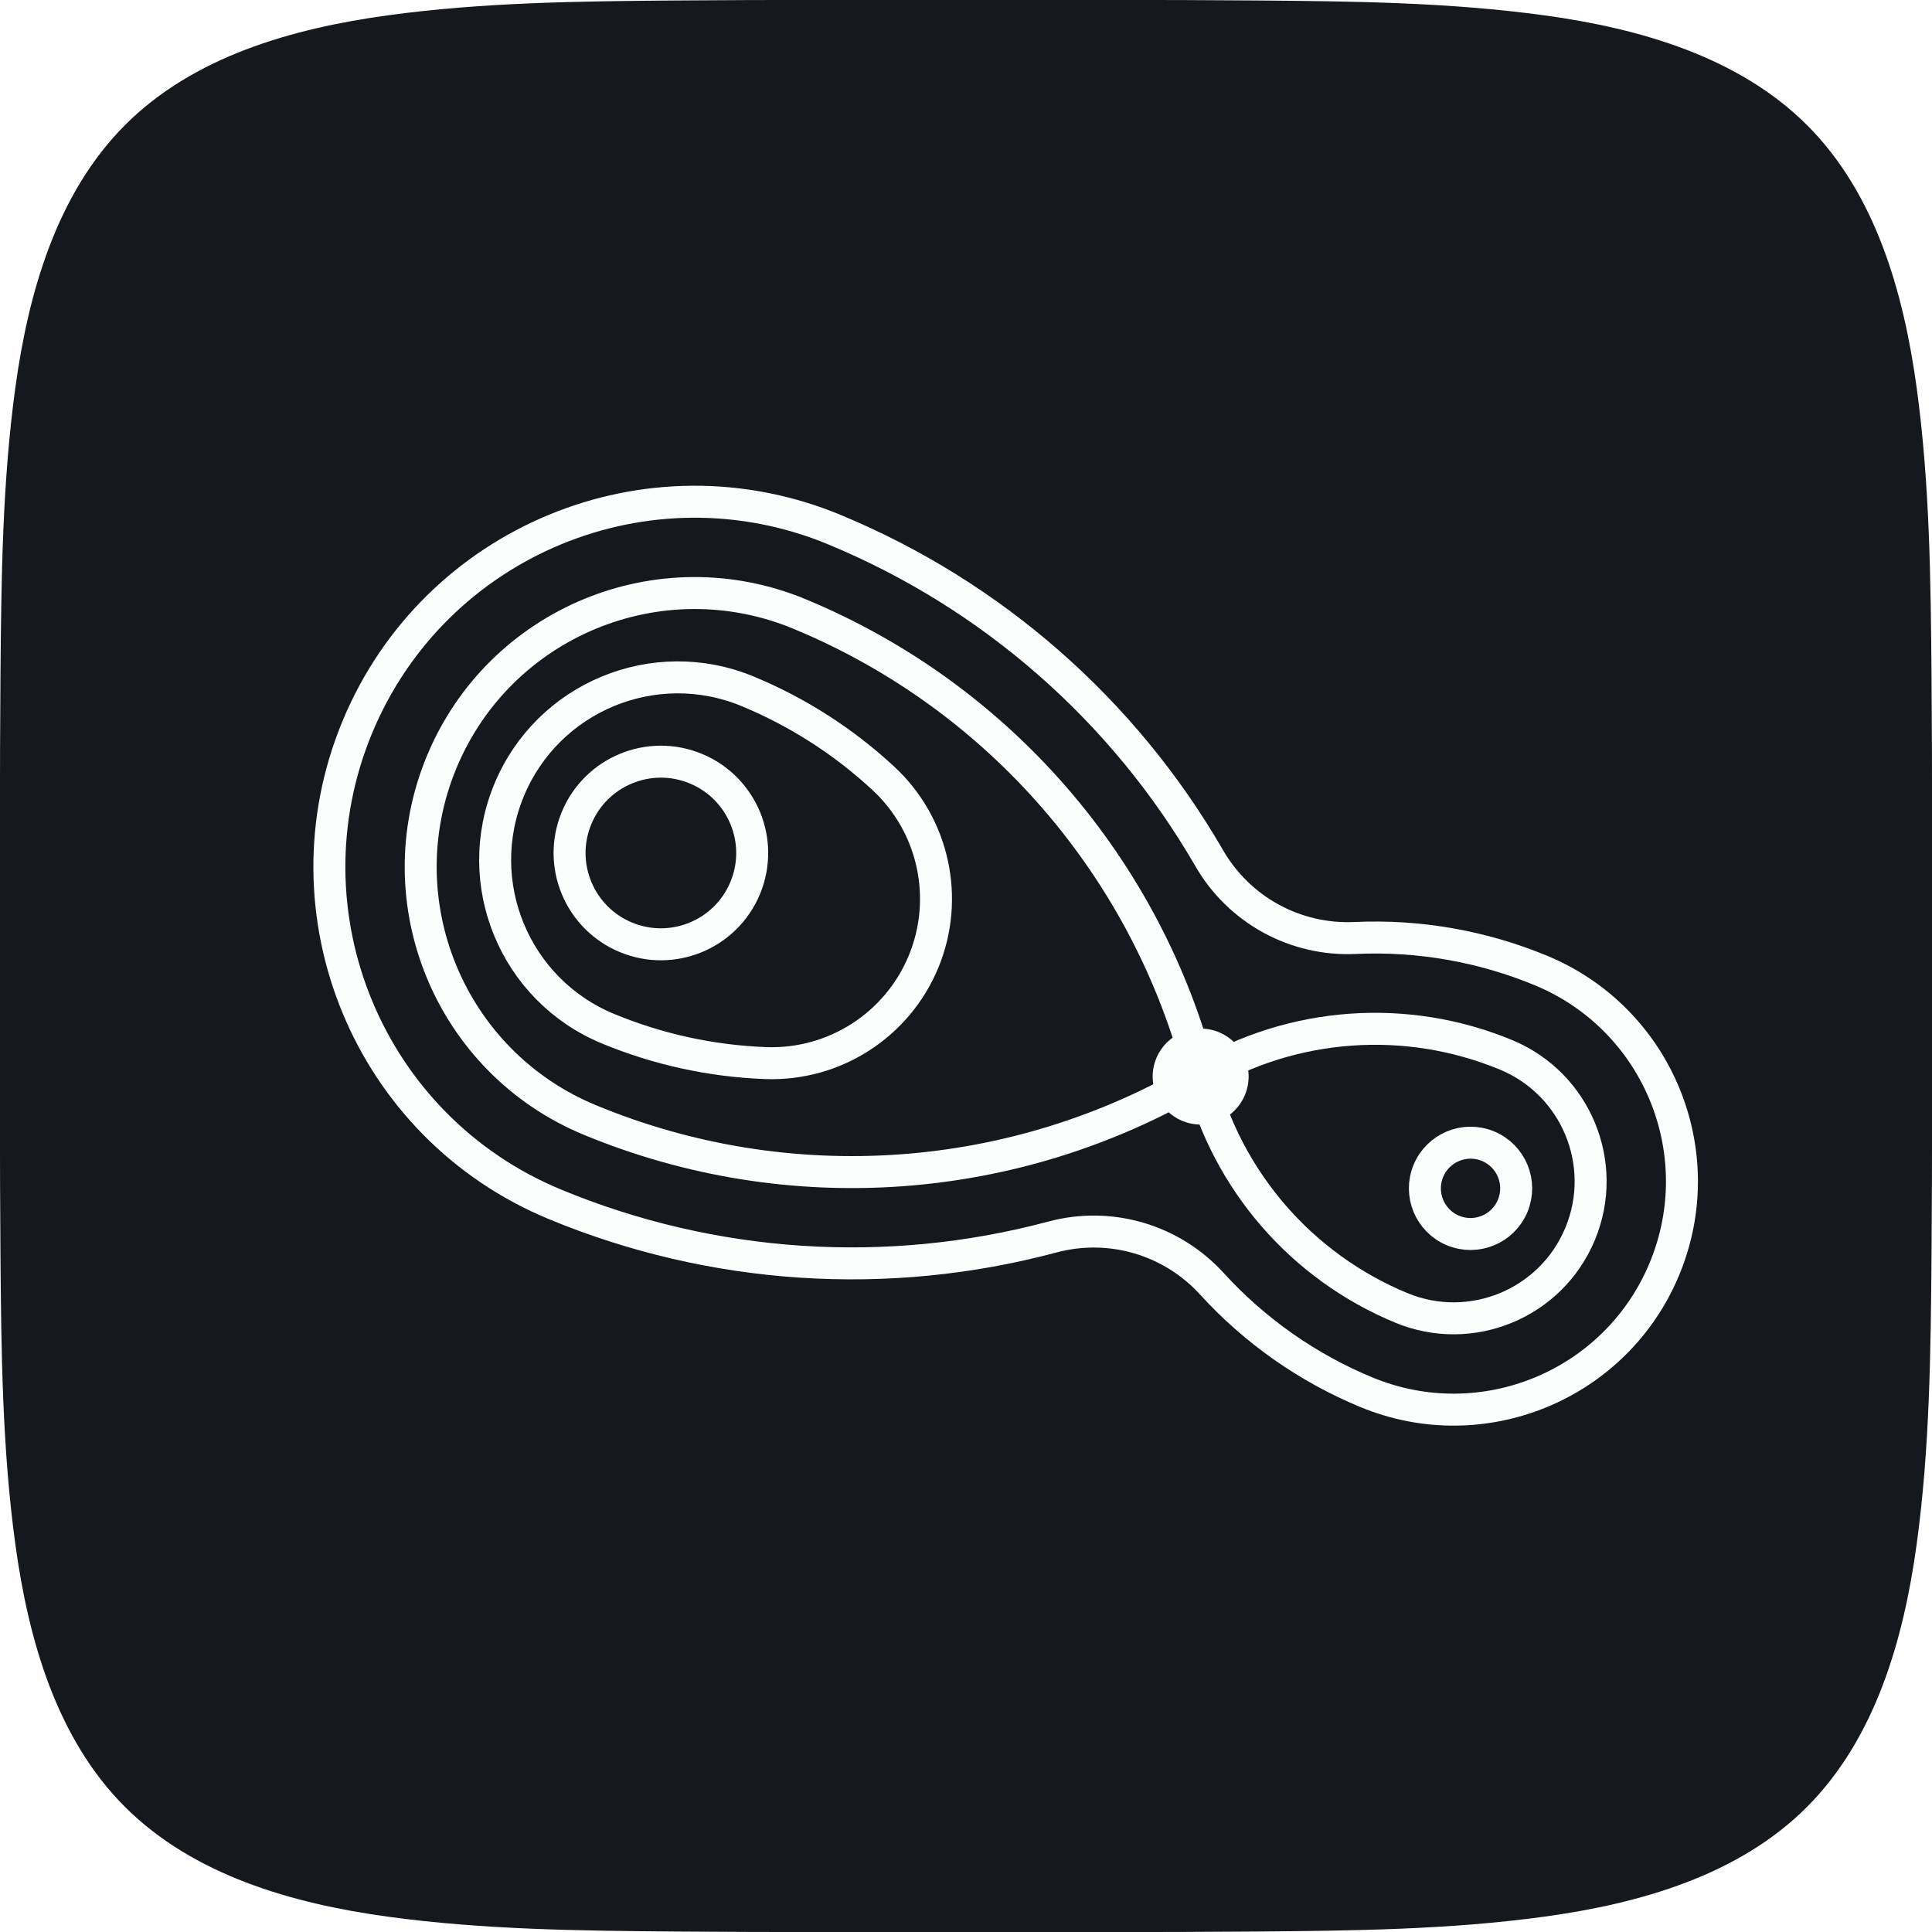
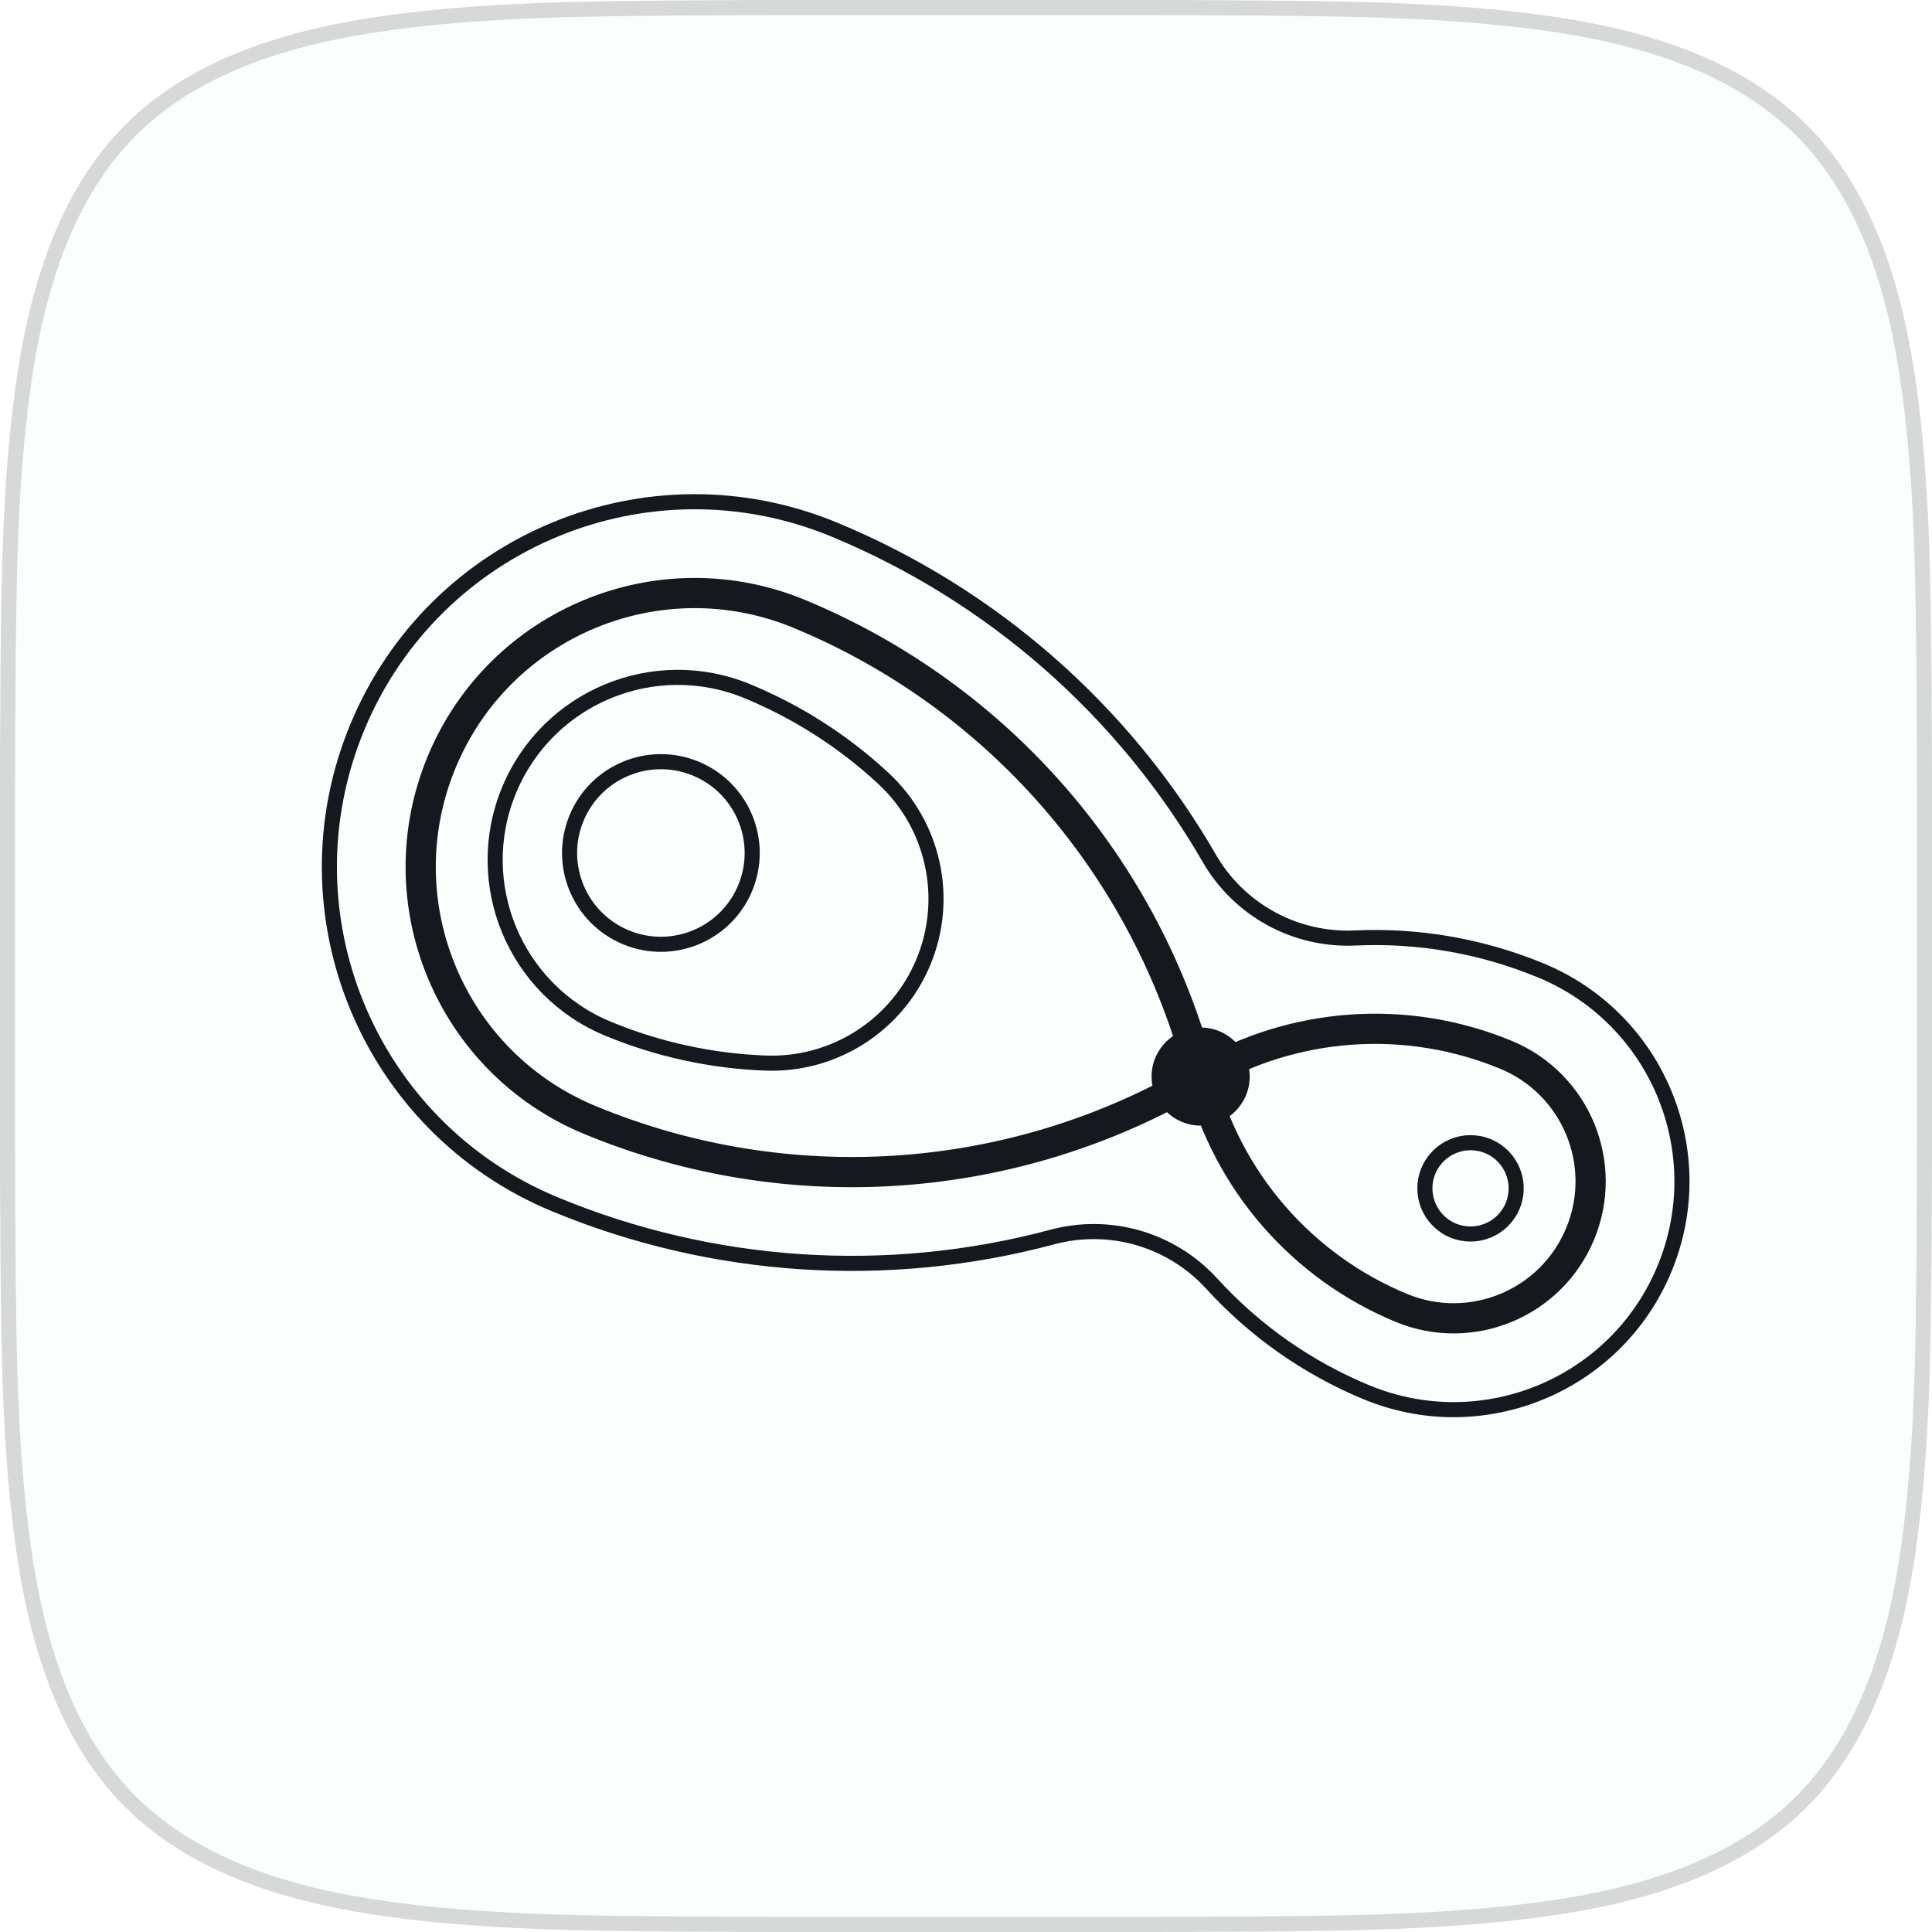
<svg xmlns="http://www.w3.org/2000/svg" viewBox="0 0 100 100" width="128" height="128">
-   <path d="M100 50C100 54.996 100.017 59.992 99.976 64.988C99.935 69.984 99.884 74.997 99.204 79.947C98.524 84.897 97.056 89.99 93.528 93.528C89.999 97.065 84.897 98.524 79.947 99.204C74.997 99.884 69.984 99.935 64.988 99.976C59.992 100.017 54.996 100 50 100C45.004 100 40.008 100.017 35.012 99.976C30.016 99.935 25.003 99.884 20.053 99.204C15.103 98.524 10.01 97.056 6.472 93.528C2.935 89.999 1.476 84.897 .796 79.947C.116 74.997 .065 69.984 .024 64.988C-.017 59.992 0 54.996 0 50C0 45.004-.017 40.008 .024 35.012C.065 30.016 .116 25.003 .796 20.053C1.476 15.103 2.944 10.01 6.472 6.472C10.001 2.935 15.103 1.476 20.053 .796C25.003 .116 30.016 .065 35.012 .024C40.008-.017 45.004 0 50 0C54.996 0 59.992-.017 64.988 .024C69.984 .065 74.997 .116 79.947 .796C84.897 1.476 89.99 2.944 93.528 6.472C97.065 10.001 98.524 15.103 99.204 20.053C99.884 25.003 99.935 30.016 99.976 35.012C100.017 40.008 100 45.004 100 50Z" fill="#15191e" />
-   <g fill="none" stroke="#fcfdfd" stroke-width="1.655">
+   <defs>
+     <clipPath id="locus-M-128-light-clip">
+       <path d="M100 50C100 54.996 100.017 59.992 99.976 64.988C99.935 69.984 99.884 74.997 99.204 79.947C98.524 84.897 97.056 89.99 93.528 93.528C89.999 97.065 84.897 98.524 79.947 99.204C74.997 99.884 69.984 99.935 64.988 99.976C59.992 100.017 54.996 100 50 100C45.004 100 40.008 100.017 35.012 99.976C30.016 99.935 25.003 99.884 20.053 99.204C15.103 98.524 10.01 97.056 6.472 93.528C2.935 89.999 1.476 84.897 .796 79.947C.116 74.997 .065 69.984 .024 64.988C-.017 59.992 0 54.996 0 50C0 45.004-.017 40.008 .024 35.012C.065 30.016 .116 25.003 .796 20.053C1.476 15.103 2.944 10.01 6.472 6.472C10.001 2.935 15.103 1.476 20.053 .796C25.003 .116 30.016 .065 35.012 .024C40.008-.017 45.004 0 50 0C54.996 0 59.992-.017 64.988 .024C69.984 .065 74.997 .116 79.947 .796C84.897 1.476 89.99 2.944 93.528 6.472C97.065 10.001 98.524 15.103 99.204 20.053C99.884 25.003 99.935 30.016 99.976 35.012C100.017 40.008 100 45.004 100 50Z" />
+     </clipPath>
+   </defs>
+   <path d="M100 50C100 54.996 100.017 59.992 99.976 64.988C99.935 69.984 99.884 74.997 99.204 79.947C98.524 84.897 97.056 89.99 93.528 93.528C89.999 97.065 84.897 98.524 79.947 99.204C74.997 99.884 69.984 99.935 64.988 99.976C59.992 100.017 54.996 100 50 100C45.004 100 40.008 100.017 35.012 99.976C30.016 99.935 25.003 99.884 20.053 99.204C15.103 98.524 10.01 97.056 6.472 93.528C2.935 89.999 1.476 84.897 .796 79.947C.116 74.997 .065 69.984 .024 64.988C-.017 59.992 0 54.996 0 50C0 45.004-.017 40.008 .024 35.012C.065 30.016 .116 25.003 .796 20.053C1.476 15.103 2.944 10.01 6.472 6.472C10.001 2.935 15.103 1.476 20.053 .796C25.003 .116 30.016 .065 35.012 .024C40.008-.017 45.004 0 50 0C54.996 0 59.992-.017 64.988 .024C69.984 .065 74.997 .116 79.947 .796C84.897 1.476 89.99 2.944 93.528 6.472C97.065 10.001 98.524 15.103 99.204 20.053C99.884 25.003 99.935 30.016 99.976 35.012C100.017 40.008 100 45.004 100 50Z" fill="#fcfdfd" stroke="#15191e" stroke-opacity="0.16" stroke-width="1.563" clip-path="url(#locus-M-128-light-clip)" />
+   <g fill="none" stroke="#15191e" stroke-width=".781" stroke-linecap="round">
    <path d="M38.573 45.959A4.725 4.725 0 0 0 36.016 39.785A4.725 4.725 0 0 0 29.842 42.342A4.725 4.725 0 0 0 32.399 48.516A4.725 4.725 0 0 0 38.573 45.959Z" />
    <path d="M47.8 49.78A8.505 8.505 0 0 0 45.728 40.292A23.625 23.625 0 0 0 38.697 35.782A9.45 9.45 0 0 0 26.35 40.896A9.45 9.45 0 0 0 31.464 53.243A23.625 23.625 0 0 0 39.626 55.025A8.505 8.505 0 0 0 47.8 49.78Z" />
    <path d="M73.932 60.605A2.362 2.362 0 0 1 77.019 59.326A2.362 2.362 0 0 1 78.297 62.413A2.362 2.362 0 0 1 75.21 63.692A2.362 2.362 0 0 1 73.932 60.605Z" />
-     <path d="M62.145 55.723A35.437 35.437 0 0 0 41.378 31.778A14.175 14.175 0 0 0 22.858 39.449A14.175 14.175 0 0 0 30.529 57.97A35.437 35.437 0 0 0 62.145 55.723" />
-     <path d="M62.145 55.723A17.719 17.719 0 0 1 77.954 54.599A7.087 7.087 0 0 1 81.789 63.86A7.087 7.087 0 0 1 72.529 67.695A17.719 17.719 0 0 1 62.145 55.723" />
+     <path d="M62.145 55.723A35.437 35.437 0 0 0 41.378 31.778A14.175 14.175 0 0 0 22.858 39.449A14.175 14.175 0 0 0 30.529 57.97A35.437 35.437 0 0 0 62.145 55.723A17.719 17.719 0 0 1 77.954 54.599A7.087 7.087 0 0 1 81.789 63.86A7.087 7.087 0 0 1 72.529 67.695A17.719 17.719 0 0 1 62.145 55.723" stroke-width="1.563" />
    <path d="M65.786 47.545A8.269 8.269 0 0 1 62.593 44.426A40.162 40.162 0 0 0 43.186 27.413A18.9 18.9 0 0 0 18.492 37.641A18.9 18.9 0 0 0 28.721 62.335A40.162 40.162 0 0 0 54.474 64.027A8.269 8.269 0 0 1 58.937 64.079A8.269 8.269 0 0 1 62.723 66.444A22.444 22.444 0 0 0 70.721 72.061A11.812 11.812 0 0 0 86.155 65.668A11.812 11.812 0 0 0 79.762 50.234A22.444 22.444 0 0 0 70.135 48.55A8.269 8.269 0 0 1 65.786 47.545Z" />
  </g>
-   <circle cx="62.145" cy="55.723" r="2.483" fill="#fcfdfd" />
+   <circle class="pt" cx="62.145" cy="55.723" r="2.539" fill="#15191e" />
</svg>
